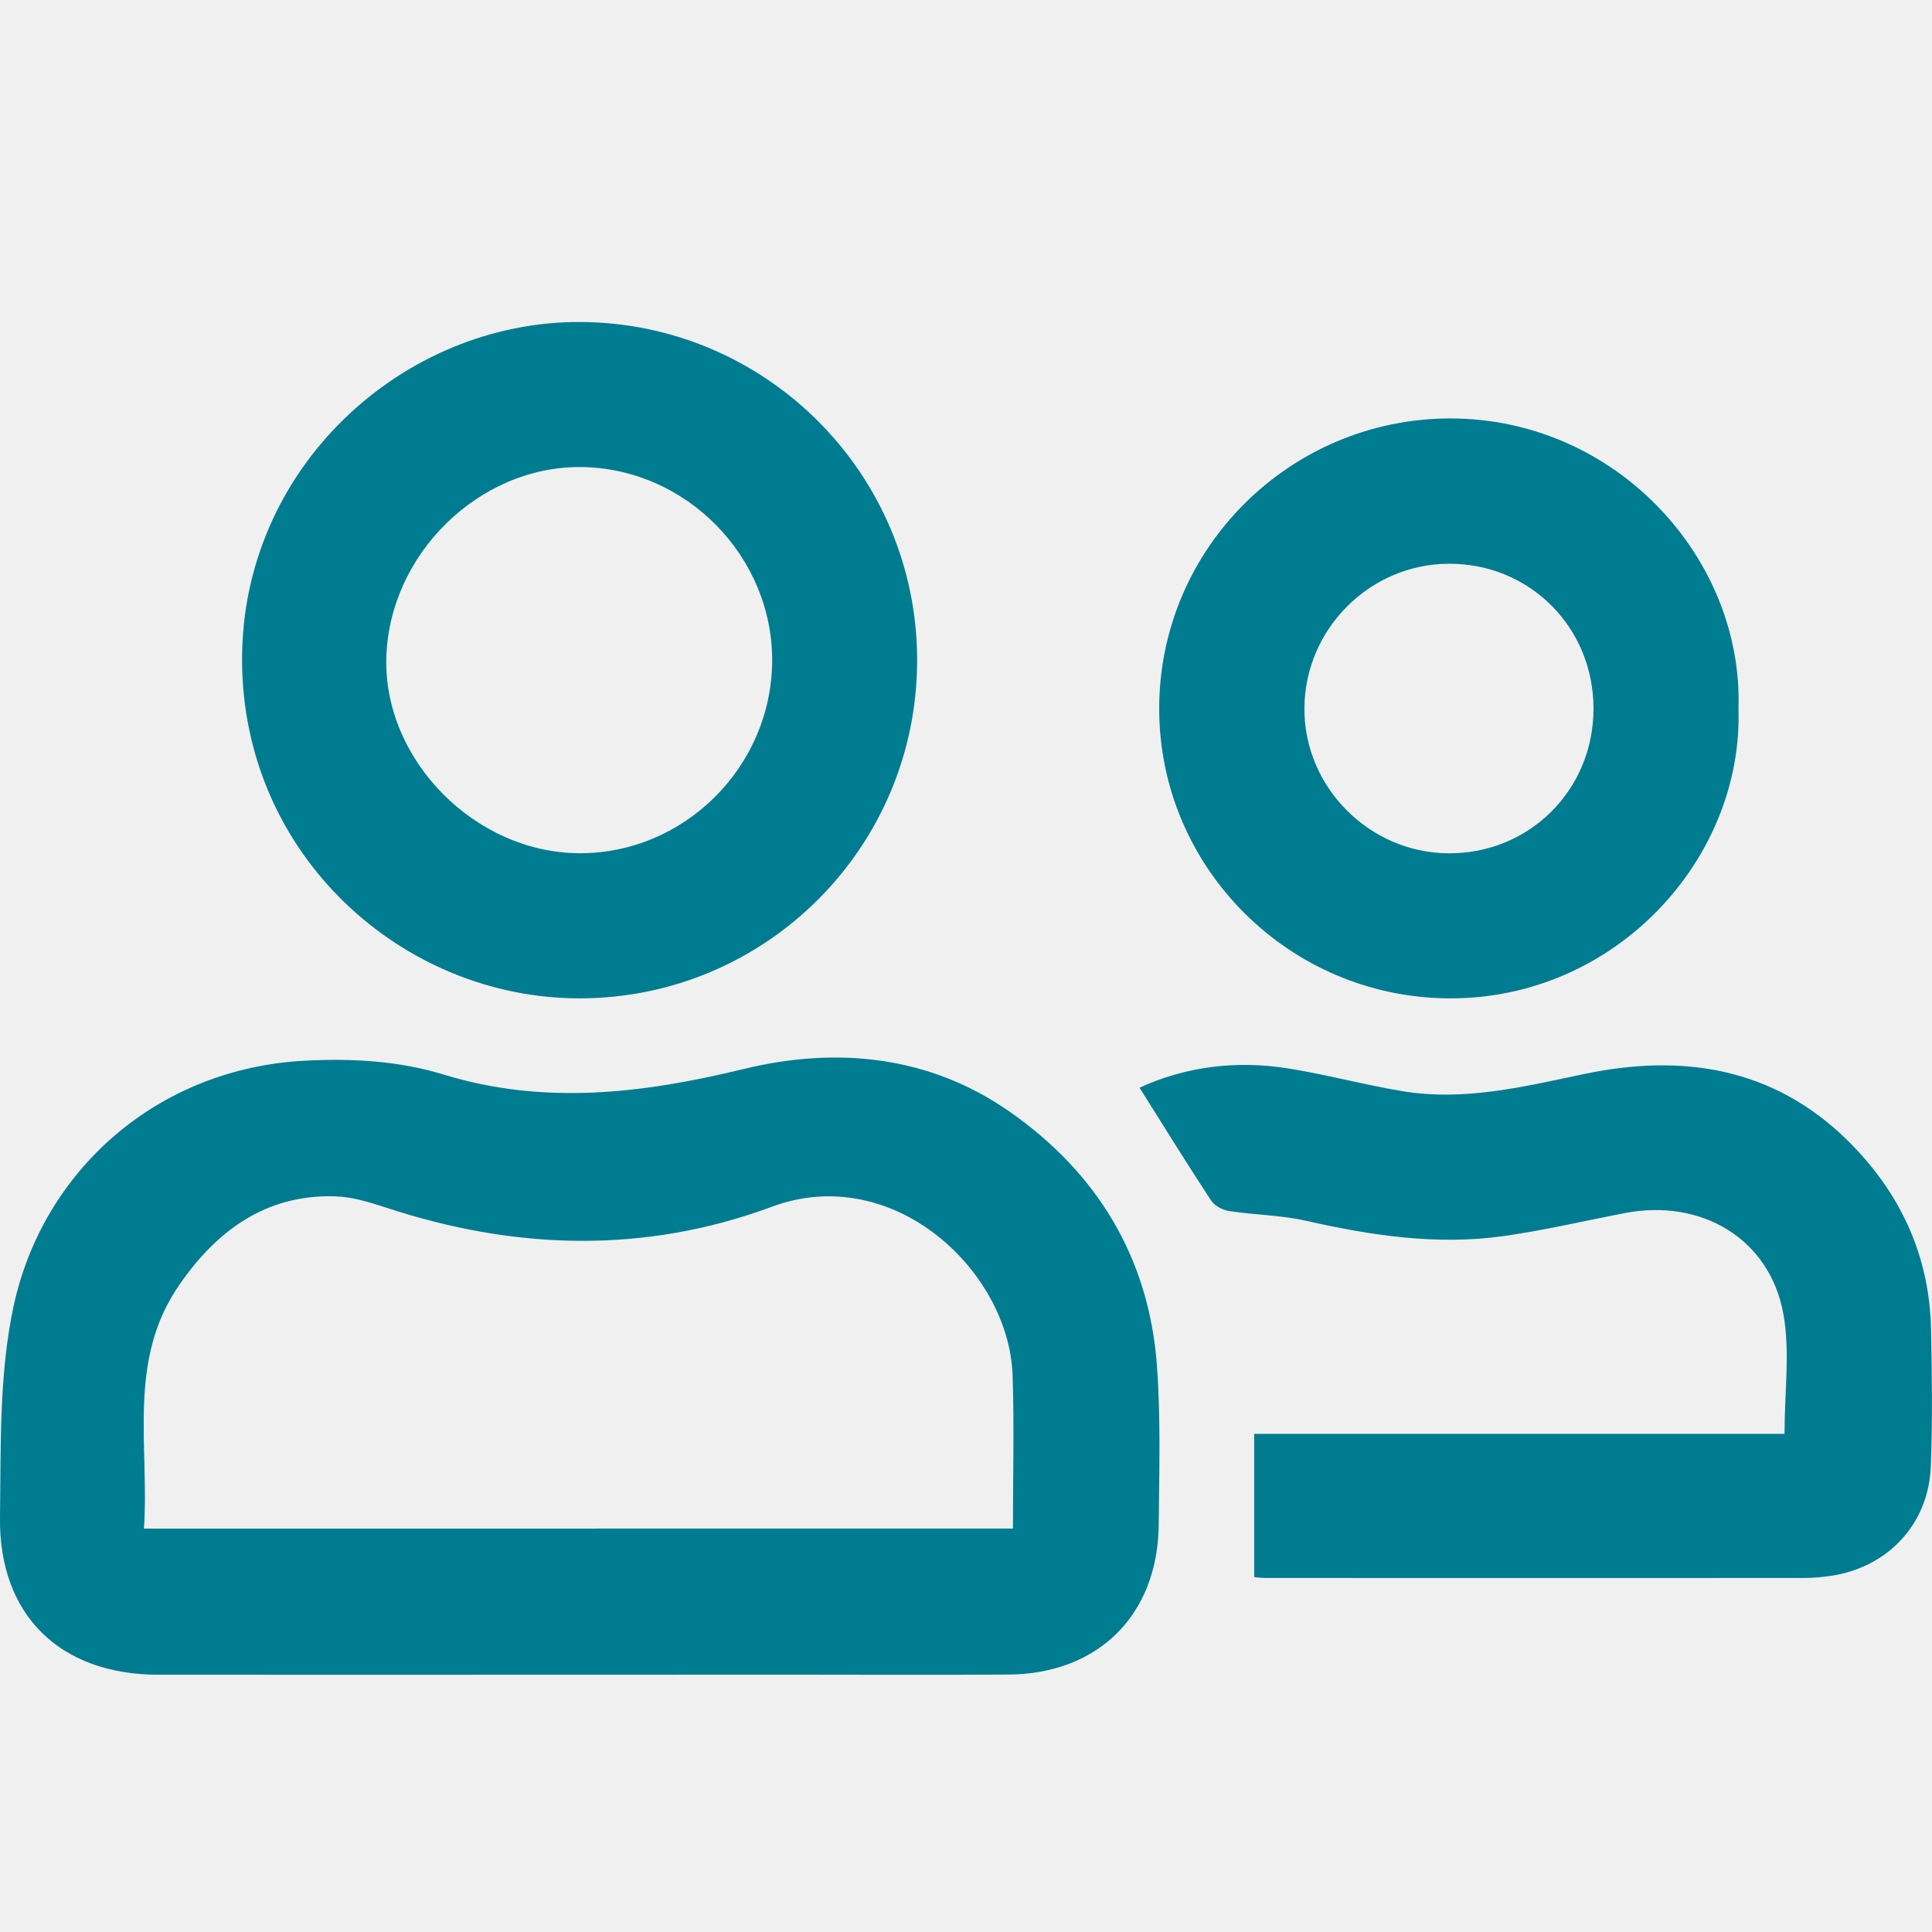
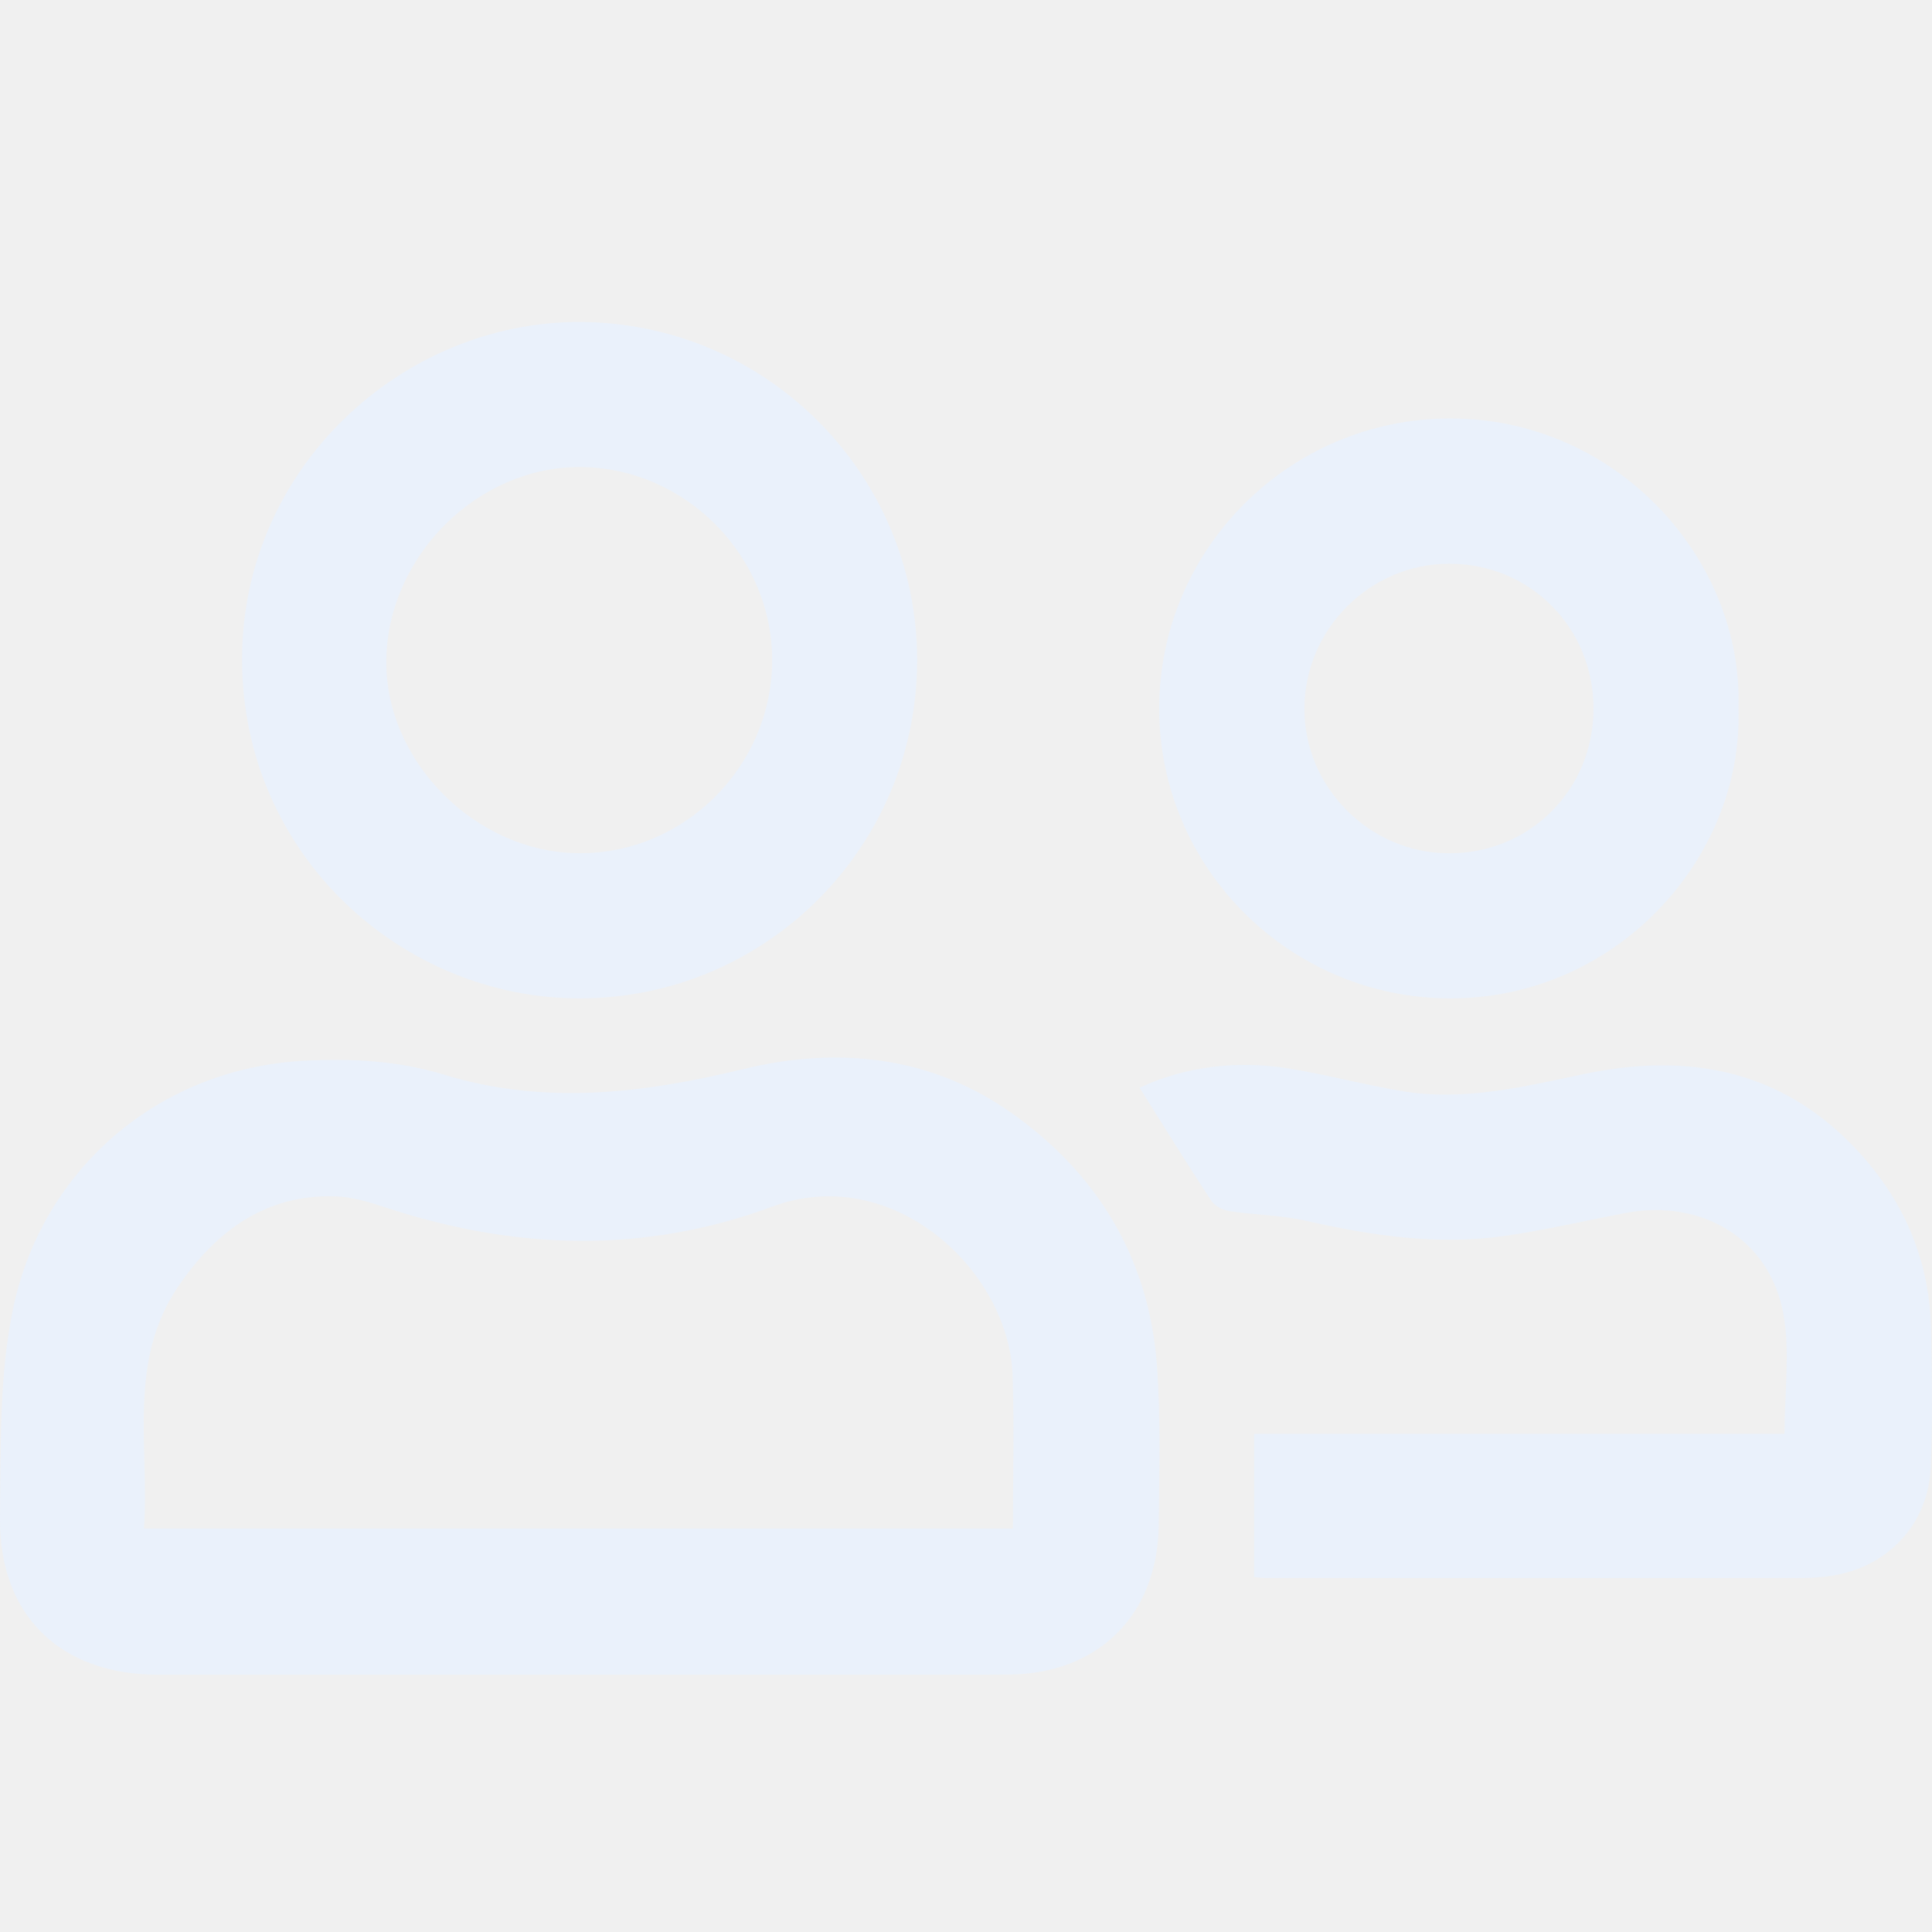
<svg xmlns="http://www.w3.org/2000/svg" width="24" height="24" viewBox="0 0 24 24" fill="none">
  <g clip-path="url(#clip0)">
-     <path d="M7.184 20.804C5.443 20.804 3.704 20.805 1.964 20.804C0.747 20.803 -0.017 20.065 2.77209e-05 18.845C0.012 17.969 -0.013 17.071 0.169 16.224C0.532 14.546 1.946 13.27 3.794 13.176C4.379 13.146 4.952 13.178 5.513 13.349C6.763 13.732 7.989 13.583 9.236 13.28C10.39 12.999 11.541 13.111 12.541 13.809C13.627 14.566 14.274 15.625 14.372 16.964C14.42 17.621 14.4 18.284 14.394 18.944C14.382 20.062 13.643 20.796 12.524 20.802C11.604 20.808 10.684 20.803 9.764 20.803C8.904 20.804 8.044 20.804 7.184 20.804ZM12.583 18.988C12.583 18.345 12.6 17.717 12.579 17.09C12.537 15.784 11.091 14.433 9.59 14.99C8.008 15.577 6.398 15.53 4.798 15.002C4.591 14.934 4.373 14.867 4.158 14.861C3.294 14.838 2.686 15.294 2.222 15.969C1.577 16.907 1.858 17.968 1.788 18.989C5.416 18.988 8.991 18.988 12.583 18.988Z" fill="#007C91" />
-     <path d="M11.393 8.201C11.393 10.519 9.521 12.397 7.208 12.402C4.999 12.407 3.013 10.622 3.007 8.203C3 5.814 4.998 3.993 7.204 4C9.516 4.007 11.393 5.886 11.393 8.201ZM9.592 8.225C9.606 6.916 8.522 5.811 7.213 5.802C5.945 5.793 4.829 6.892 4.799 8.178C4.769 9.447 5.906 10.595 7.197 10.599C8.497 10.604 9.577 9.533 9.592 8.225Z" fill="#007C91" />
-     <path d="M15.58 19.592C15.58 19.001 15.58 18.425 15.58 17.812C17.8 17.812 19.984 17.812 22.168 17.812C22.168 17.288 22.239 16.789 22.153 16.319C21.982 15.387 21.138 14.887 20.185 15.069C19.686 15.165 19.189 15.282 18.686 15.354C17.853 15.473 17.033 15.348 16.218 15.164C15.91 15.094 15.587 15.093 15.274 15.045C15.192 15.033 15.089 14.982 15.046 14.915C14.746 14.459 14.459 13.994 14.156 13.512C14.719 13.251 15.351 13.169 16.001 13.272C16.474 13.348 16.939 13.474 17.41 13.553C18.188 13.685 18.937 13.497 19.692 13.339C20.901 13.088 22.025 13.26 22.945 14.161C23.598 14.802 23.968 15.584 23.988 16.509C24 17.08 24.007 17.65 23.985 18.219C23.957 18.935 23.449 19.473 22.741 19.576C22.633 19.592 22.522 19.602 22.412 19.602C20.191 19.603 17.971 19.603 15.75 19.602C15.682 19.604 15.613 19.594 15.58 19.592Z" fill="#007C91" />
-     <path d="M21.596 8.802C21.656 10.664 20.075 12.409 18.007 12.402C16.02 12.396 14.398 10.782 14.4 8.799C14.402 6.812 16.024 5.203 18.009 5.198C20.078 5.195 21.658 6.941 21.596 8.802ZM19.795 8.805C19.797 7.794 19.002 6.998 17.996 7.003C17.015 7.007 16.208 7.816 16.204 8.799C16.199 9.777 17.009 10.593 17.99 10.6C18.996 10.608 19.794 9.815 19.795 8.805Z" fill="#007C91" />
+     <path d="M7.184 20.804C5.443 20.804 3.704 20.805 1.964 20.804C0.747 20.803 -0.017 20.065 2.77209e-05 18.845C0.012 17.969 -0.013 17.071 0.169 16.224C0.532 14.546 1.946 13.27 3.794 13.176C4.379 13.146 4.952 13.178 5.513 13.349C6.763 13.732 7.989 13.583 9.236 13.28C10.39 12.999 11.541 13.111 12.541 13.809C13.627 14.566 14.274 15.625 14.372 16.964C14.42 17.621 14.4 18.284 14.394 18.944C14.382 20.062 13.643 20.796 12.524 20.802C11.604 20.808 10.684 20.803 9.764 20.803C8.904 20.804 8.044 20.804 7.184 20.804ZM12.583 18.988C12.583 18.345 12.6 17.717 12.579 17.09C12.537 15.784 11.091 14.433 9.59 14.99C8.008 15.577 6.398 15.53 4.798 15.002C4.591 14.934 4.373 14.867 4.158 14.861C3.294 14.838 2.686 15.294 2.222 15.969C1.577 16.907 1.858 17.968 1.788 18.989C5.416 18.988 8.991 18.988 12.583 18.988Z" fill="#eaf1fb" />
+     <path d="M11.393 8.201C11.393 10.519 9.521 12.397 7.208 12.402C4.999 12.407 3.013 10.622 3.007 8.203C3 5.814 4.998 3.993 7.204 4C9.516 4.007 11.393 5.886 11.393 8.201ZM9.592 8.225C9.606 6.916 8.522 5.811 7.213 5.802C5.945 5.793 4.829 6.892 4.799 8.178C4.769 9.447 5.906 10.595 7.197 10.599C8.497 10.604 9.577 9.533 9.592 8.225Z" fill="#eaf1fb" />
+     <path d="M15.58 19.592C15.58 19.001 15.58 18.425 15.58 17.812C17.8 17.812 19.984 17.812 22.168 17.812C22.168 17.288 22.239 16.789 22.153 16.319C21.982 15.387 21.138 14.887 20.185 15.069C19.686 15.165 19.189 15.282 18.686 15.354C17.853 15.473 17.033 15.348 16.218 15.164C15.91 15.094 15.587 15.093 15.274 15.045C15.192 15.033 15.089 14.982 15.046 14.915C14.746 14.459 14.459 13.994 14.156 13.512C14.719 13.251 15.351 13.169 16.001 13.272C16.474 13.348 16.939 13.474 17.41 13.553C18.188 13.685 18.937 13.497 19.692 13.339C20.901 13.088 22.025 13.26 22.945 14.161C23.598 14.802 23.968 15.584 23.988 16.509C24 17.08 24.007 17.65 23.985 18.219C23.957 18.935 23.449 19.473 22.741 19.576C22.633 19.592 22.522 19.602 22.412 19.602C20.191 19.603 17.971 19.603 15.75 19.602C15.682 19.604 15.613 19.594 15.58 19.592Z" fill="#eaf1fb" />
+     <path d="M21.596 8.802C21.656 10.664 20.075 12.409 18.007 12.402C16.02 12.396 14.398 10.782 14.4 8.799C14.402 6.812 16.024 5.203 18.009 5.198C20.078 5.195 21.658 6.941 21.596 8.802ZM19.795 8.805C19.797 7.794 19.002 6.998 17.996 7.003C17.015 7.007 16.208 7.816 16.204 8.799C16.199 9.777 17.009 10.593 17.99 10.6C18.996 10.608 19.794 9.815 19.795 8.805Z" fill="#eaf1fb" />
  </g>
  <defs>
    <clipPath id="clip0">
      <rect y="4" width="24" height="16.807" fill="white" />
    </clipPath>
  </defs>
</svg>
